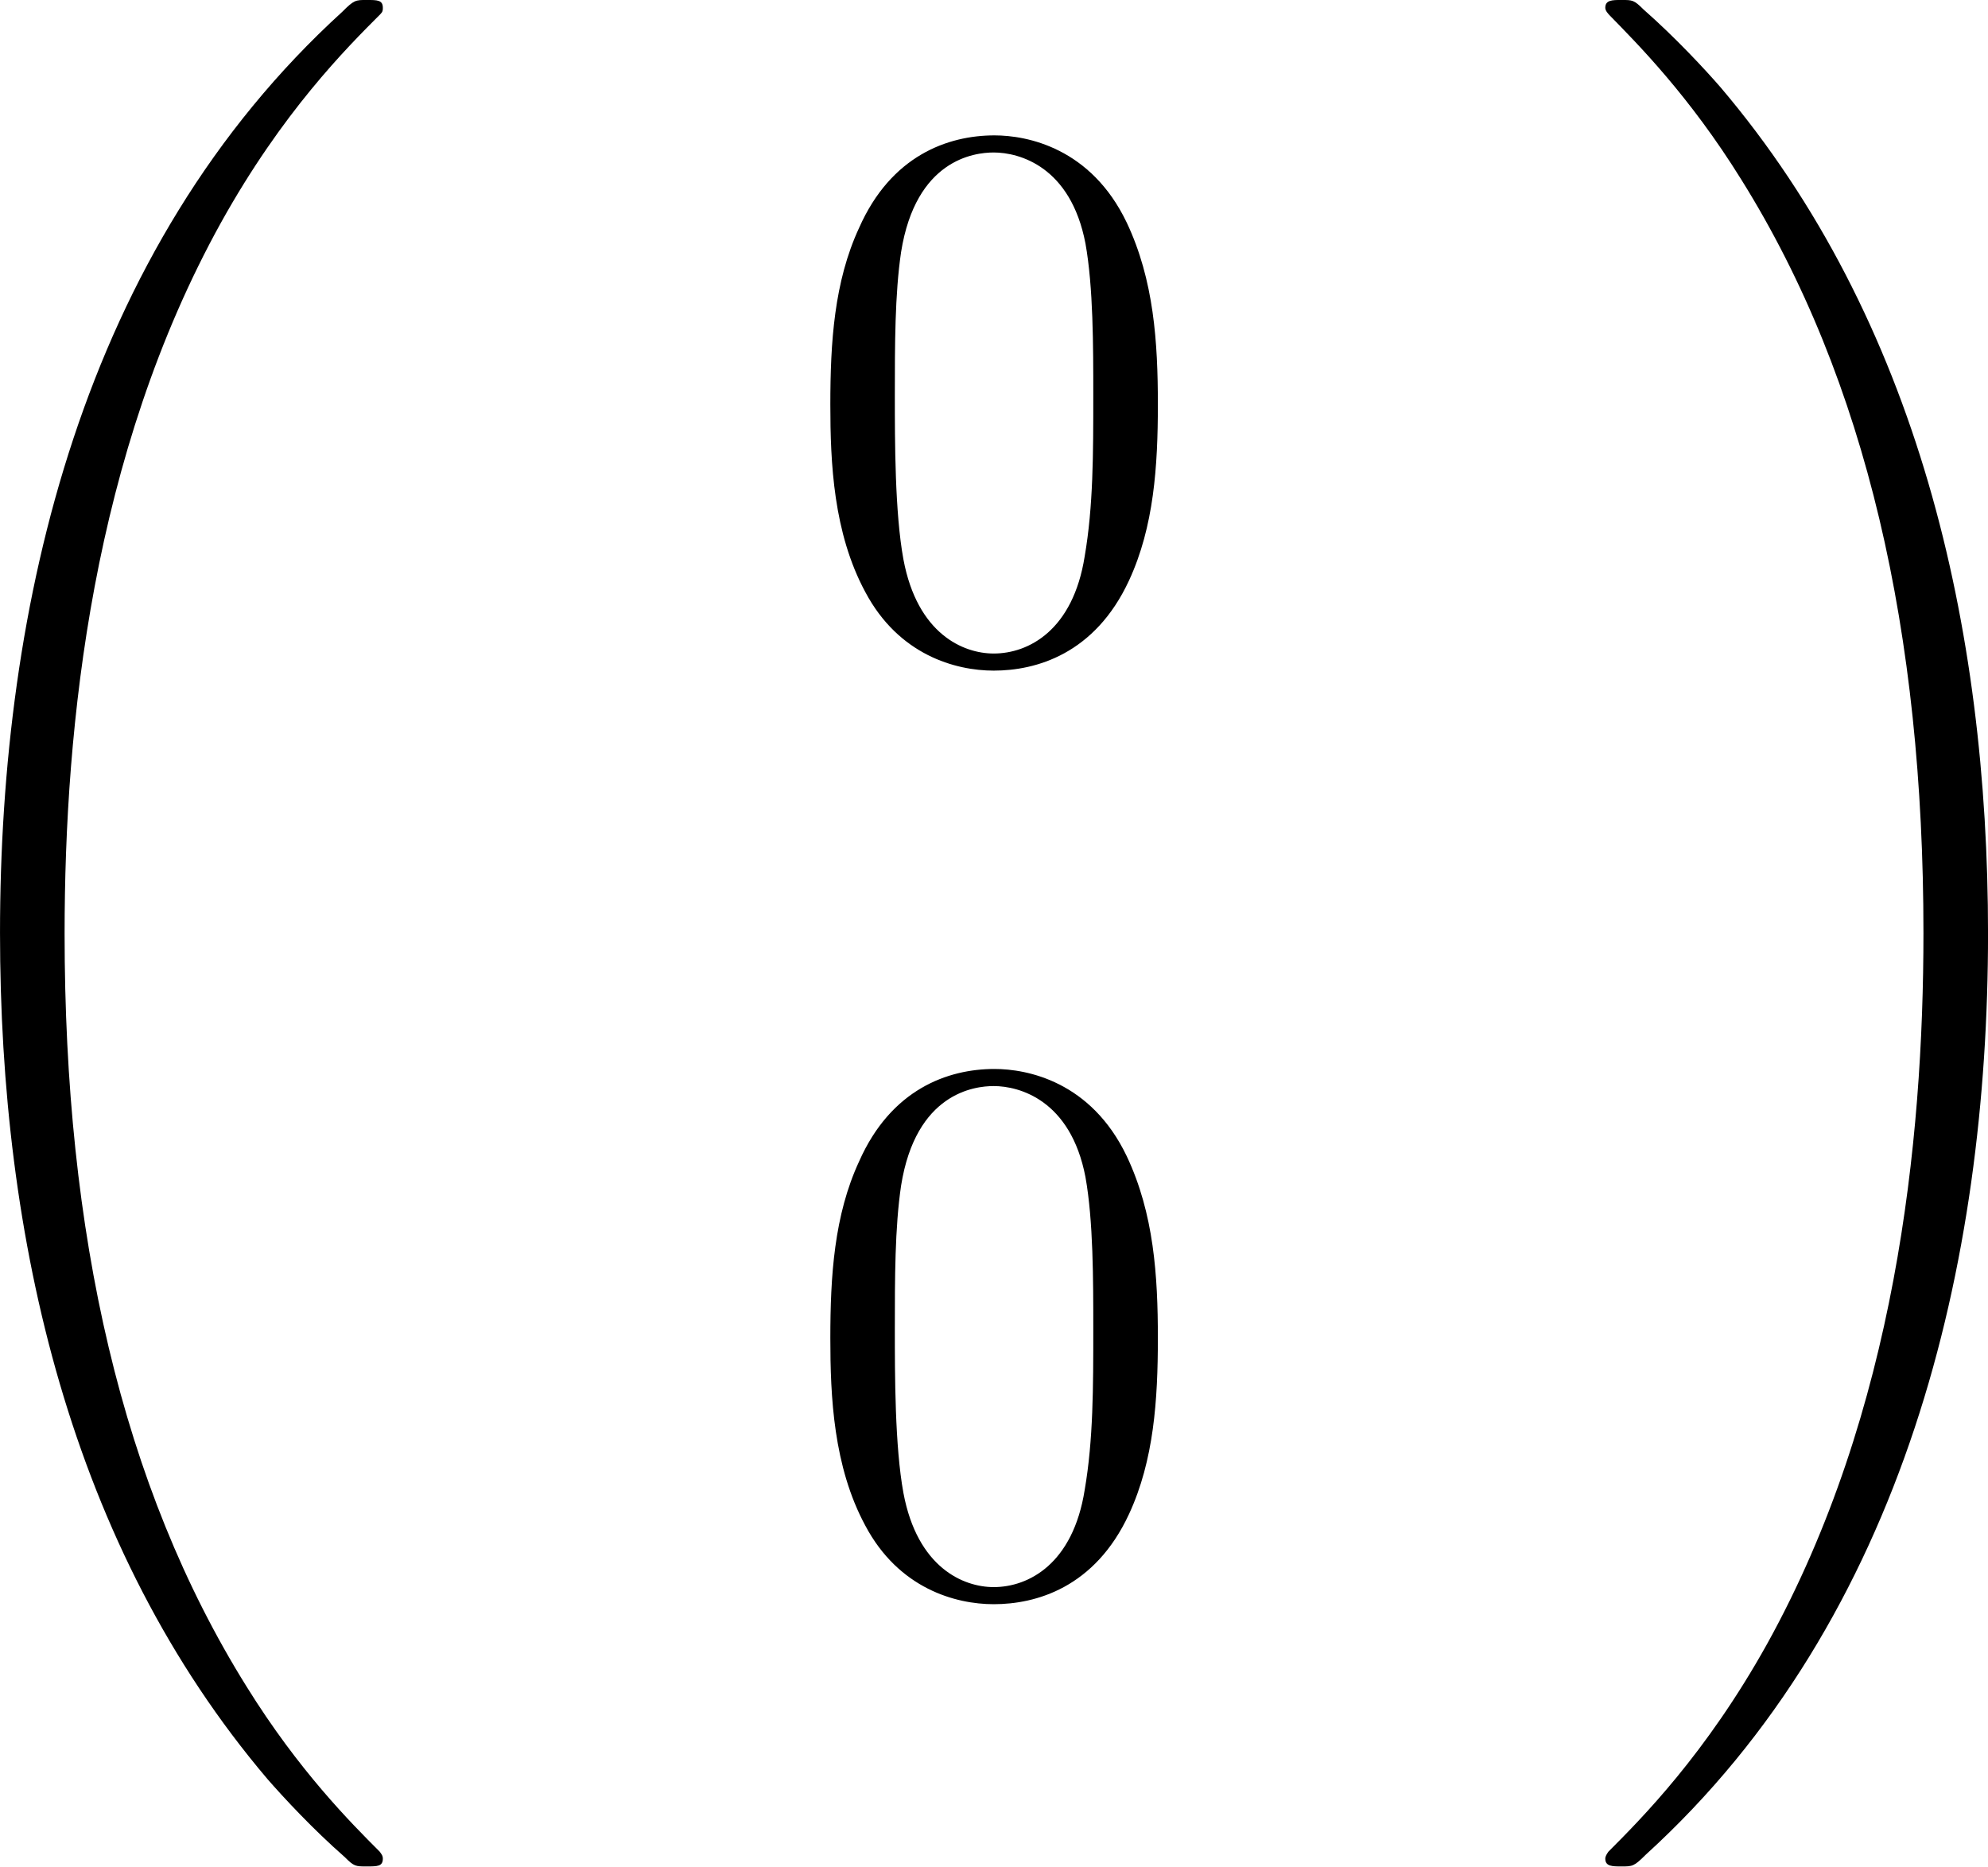
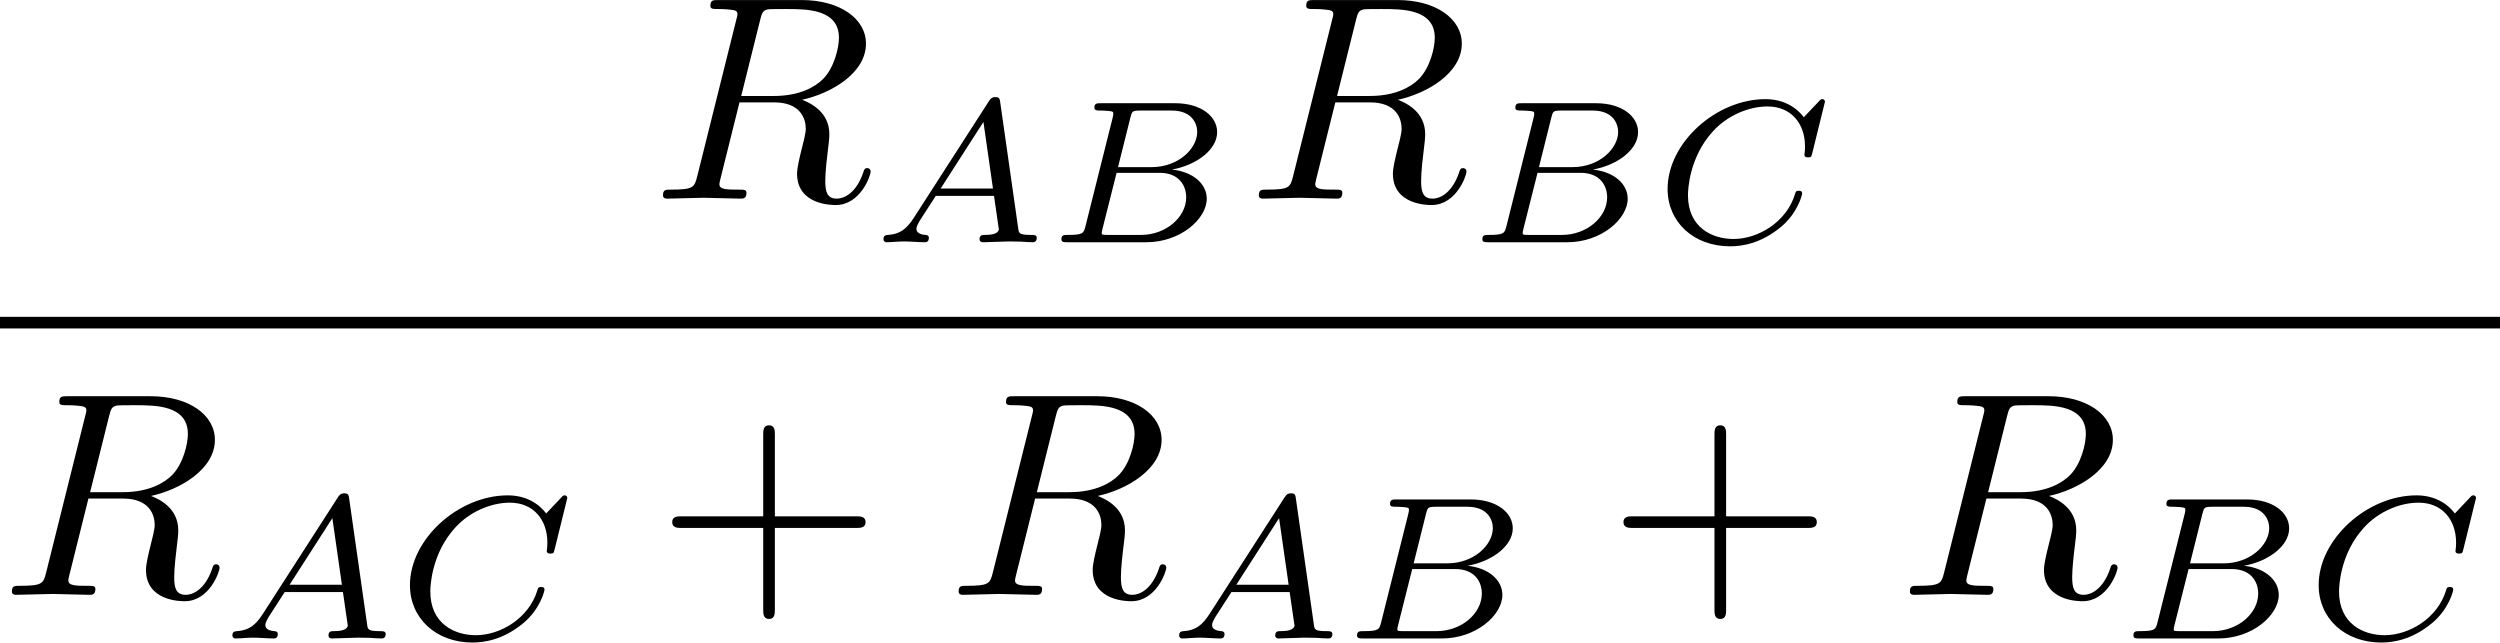
- <svg xmlns="http://www.w3.org/2000/svg" xmlns:xlink="http://www.w3.org/1999/xlink" version="1.1" width="35.638pt" height="33.461pt" viewBox="8.733 241.086 35.638 33.461">
+ <svg xmlns="http://www.w3.org/2000/svg" xmlns:xlink="http://www.w3.org/1999/xlink" version="1.1" width="119.907pt" height="30.817pt" viewBox="499.465 283.781 119.907 30.817">
  <defs>
-     <path id="g17-48" d="M4.583-3.188C4.583-3.985 4.533-4.782 4.184-5.519C3.726-6.476 2.909-6.635 2.491-6.635C1.893-6.635 1.166-6.376 .757-5.45C.438-4.762 .389-3.985 .389-3.188C.389-2.441 .428-1.544 .837-.787C1.265 .02 1.993 .219 2.481 .219C3.019 .219 3.776 .01 4.214-.936C4.533-1.624 4.583-2.401 4.583-3.188ZM2.481 0C2.092 0 1.504-.249 1.325-1.205C1.215-1.803 1.215-2.72 1.215-3.308C1.215-3.945 1.215-4.603 1.295-5.141C1.484-6.326 2.232-6.416 2.481-6.416C2.809-6.416 3.467-6.237 3.656-5.25C3.756-4.692 3.756-3.935 3.756-3.308C3.756-2.56 3.756-1.883 3.646-1.245C3.497-.299 2.929 0 2.481 0Z" />
-     <path id="g20-18" d="M6.974 23.402C6.974 23.362 6.954 23.342 6.934 23.313C6.565 22.944 5.898 22.276 5.23 21.2C3.626 18.63 2.899 15.392 2.899 11.557C2.899 8.877 3.258 5.42 4.902 2.451C5.689 1.036 6.506 .219 6.944-.219C6.974-.249 6.974-.269 6.974-.299C6.974-.399 6.904-.399 6.765-.399S6.605-.399 6.456-.249C3.118 2.79 2.072 7.352 2.072 11.547C2.072 15.462 2.969 19.407 5.499 22.386C5.699 22.615 6.077 23.024 6.486 23.382C6.605 23.502 6.625 23.502 6.765 23.502S6.974 23.502 6.974 23.402Z" />
-     <path id="g20-19" d="M5.25 11.557C5.25 7.641 4.354 3.696 1.823 .717C1.624 .488 1.245 .08 .837-.279C.717-.399 .697-.399 .558-.399C.438-.399 .349-.399 .349-.299C.349-.259 .389-.219 .408-.199C.757 .159 1.425 .827 2.092 1.903C3.696 4.473 4.423 7.711 4.423 11.547C4.423 14.227 4.065 17.684 2.421 20.653C1.634 22.067 .807 22.894 .389 23.313C.369 23.342 .349 23.372 .349 23.402C.349 23.502 .438 23.502 .558 23.502C.697 23.502 .717 23.502 .867 23.352C4.204 20.314 5.25 15.751 5.25 11.557Z" />
+     <path id="g19-43" d="M4.075-2.291H6.854C6.994-2.291 7.183-2.291 7.183-2.491S6.994-2.69 6.854-2.69H4.075V-5.479C4.075-5.619 4.075-5.808 3.875-5.808S3.676-5.619 3.676-5.479V-2.69H.887C.747-2.69 .558-2.69 .558-2.491S.747-2.291 .887-2.291H3.676V.498C3.676 .638 3.676 .827 3.875 .827S4.075 .638 4.075 .498V-2.291Z" />
+     <path id="g17-65" d="M1.437-.837C1.193-.46 .969-.279 .558-.251C.488-.244 .398-.244 .398-.105C.398-.028 .46 0 .495 0C.676 0 .907-.028 1.095-.028C1.318-.028 1.604 0 1.813 0C1.848 0 1.953 0 1.953-.153C1.953-.244 1.862-.251 1.834-.251C1.778-.258 1.527-.272 1.527-.46C1.527-.544 1.597-.663 1.632-.725L2.19-1.59H4.184L4.352-.432C4.324-.363 4.282-.251 3.87-.251C3.787-.251 3.689-.251 3.689-.098C3.689-.07 3.71 0 3.801 0C4.003 0 4.498-.028 4.7-.028C4.826-.028 4.986-.021 5.112-.021C5.237-.014 5.384 0 5.509 0C5.6 0 5.649-.056 5.649-.146C5.649-.251 5.565-.251 5.454-.251C5.049-.251 5.035-.307 5.014-.474L4.4-4.777C4.38-4.924 4.366-4.972 4.233-4.972S4.059-4.91 3.996-4.812L1.437-.837ZM2.357-1.841L3.822-4.122L4.149-1.841H2.357Z" />
+     <path id="g17-66" d="M1.325-.544C1.262-.307 1.248-.251 .711-.251C.593-.251 .502-.251 .502-.105C.502 0 .586 0 .711 0H3.41C4.582 0 5.481-.802 5.481-1.492C5.481-1.988 5.028-2.413 4.289-2.49C5.133-2.643 5.837-3.173 5.837-3.773C5.837-4.303 5.3-4.763 4.394-4.763H1.855C1.723-4.763 1.632-4.763 1.632-4.61C1.632-4.512 1.716-4.512 1.855-4.512C1.862-4.512 1.995-4.512 2.12-4.498C2.267-4.484 2.28-4.47 2.28-4.4C2.28-4.387 2.28-4.352 2.253-4.247L1.325-.544ZM2.441-2.573L2.866-4.275C2.922-4.491 2.929-4.512 3.222-4.512H4.282C4.993-4.512 5.154-4.045 5.154-3.78C5.154-3.215 4.519-2.573 3.585-2.573H2.441ZM2.106-.251C1.89-.251 1.883-.258 1.883-.321C1.883-.328 1.883-.363 1.911-.467L2.392-2.378H3.87C4.526-2.378 4.777-1.946 4.777-1.541C4.777-.851 4.073-.251 3.229-.251H2.106Z" />
+     <path id="g17-67" d="M5.879-4.812C5.879-4.847 5.858-4.903 5.788-4.903C5.739-4.903 5.726-4.889 5.663-4.819L5.154-4.282C5.091-4.366 4.7-4.903 3.843-4.903C2.148-4.903 .488-3.403 .488-1.827C.488-.69 1.381 .139 2.629 .139C3.006 .139 3.675 .063 4.394-.544C4.944-1.011 5.098-1.618 5.098-1.674C5.098-1.764 5.014-1.764 4.979-1.764C4.889-1.764 4.875-1.73 4.854-1.653C4.568-.697 3.592-.112 2.748-.112C2.008-.112 1.186-.509 1.186-1.611C1.186-1.813 1.234-2.915 2.036-3.794C2.518-4.331 3.25-4.652 3.912-4.652C4.721-4.652 5.196-4.066 5.196-3.285C5.196-3.089 5.175-3.041 5.175-2.999C5.175-2.908 5.265-2.908 5.3-2.908C5.412-2.908 5.412-2.929 5.447-3.062L5.879-4.812Z" />
+     <path id="g16-82" d="M3.736-6.117C3.796-6.356 3.826-6.456 4.015-6.486C4.105-6.496 4.423-6.496 4.623-6.496C5.33-6.496 6.436-6.496 6.436-5.509C6.436-5.171 6.276-4.483 5.888-4.095C5.629-3.836 5.101-3.517 4.204-3.517H3.088L3.736-6.117ZM5.171-3.387C6.177-3.606 7.362-4.304 7.362-5.31C7.362-6.167 6.466-6.804 5.161-6.804H2.321C2.122-6.804 2.032-6.804 2.032-6.605C2.032-6.496 2.122-6.496 2.311-6.496C2.331-6.496 2.521-6.496 2.69-6.476C2.869-6.456 2.959-6.446 2.959-6.316C2.959-6.276 2.949-6.247 2.919-6.127L1.584-.777C1.484-.389 1.465-.309 .677-.309C.498-.309 .408-.309 .408-.11C.408 0 .528 0 .548 0C.827 0 1.524-.03 1.803-.03S2.79 0 3.068 0C3.148 0 3.268 0 3.268-.199C3.268-.309 3.178-.309 2.989-.309C2.62-.309 2.341-.309 2.341-.488C2.341-.548 2.361-.598 2.371-.658L3.029-3.298H4.214C5.121-3.298 5.3-2.74 5.3-2.391C5.3-2.242 5.22-1.933 5.161-1.704C5.091-1.425 5.001-1.056 5.001-.857C5.001 .219 6.197 .219 6.326 .219C7.173 .219 7.522-.787 7.522-.927C7.522-1.046 7.412-1.046 7.402-1.046C7.313-1.046 7.293-.976 7.273-.907C7.024-.169 6.595 0 6.366 0C6.037 0 5.968-.219 5.968-.608C5.968-.917 6.027-1.425 6.067-1.743C6.087-1.883 6.107-2.072 6.107-2.212C6.107-2.979 5.44-3.288 5.171-3.387Z" />
  </defs>
  <g id="page1" transform="matrix(1.4 0 0 1.4 0 0)">
-     <use x="4.166" y="172.603" xlink:href="#g20-18" />
-     <use x="16.481" y="180.573" xlink:href="#g17-48" />
-     <use x="16.481" y="192.528" xlink:href="#g17-48" />
-     <use x="26.444" y="172.603" xlink:href="#g20-19" />
+     <use x="379.066" y="209.506" xlink:href="#g16-82" />
+     <use x="386.63" y="211" xlink:href="#g17-65" />
+     <use x="392.622" y="211" xlink:href="#g17-66" />
+     <use x="399.479" y="209.506" xlink:href="#g16-82" />
+     <use x="407.043" y="211" xlink:href="#g17-66" />
+     <use x="413.403" y="211" xlink:href="#g17-67" />
+     <rect x="356.761" y="213.555" height=".398" width="85.648" />
+     <use x="356.761" y="223.079" xlink:href="#g16-82" />
+     <use x="364.325" y="224.574" xlink:href="#g17-65" />
+     <use x="370.317" y="224.574" xlink:href="#g17-67" />
+     <use x="379.232" y="223.079" xlink:href="#g19-43" />
+     <use x="389.194" y="223.079" xlink:href="#g16-82" />
+     <use x="396.759" y="224.574" xlink:href="#g17-65" />
+     <use x="402.75" y="224.574" xlink:href="#g17-66" />
+     <use x="411.821" y="223.079" xlink:href="#g19-43" />
+     <use x="421.784" y="223.079" xlink:href="#g16-82" />
+     <use x="429.348" y="224.574" xlink:href="#g17-66" />
+     <use x="435.708" y="224.574" xlink:href="#g17-67" />
  </g>
</svg>
